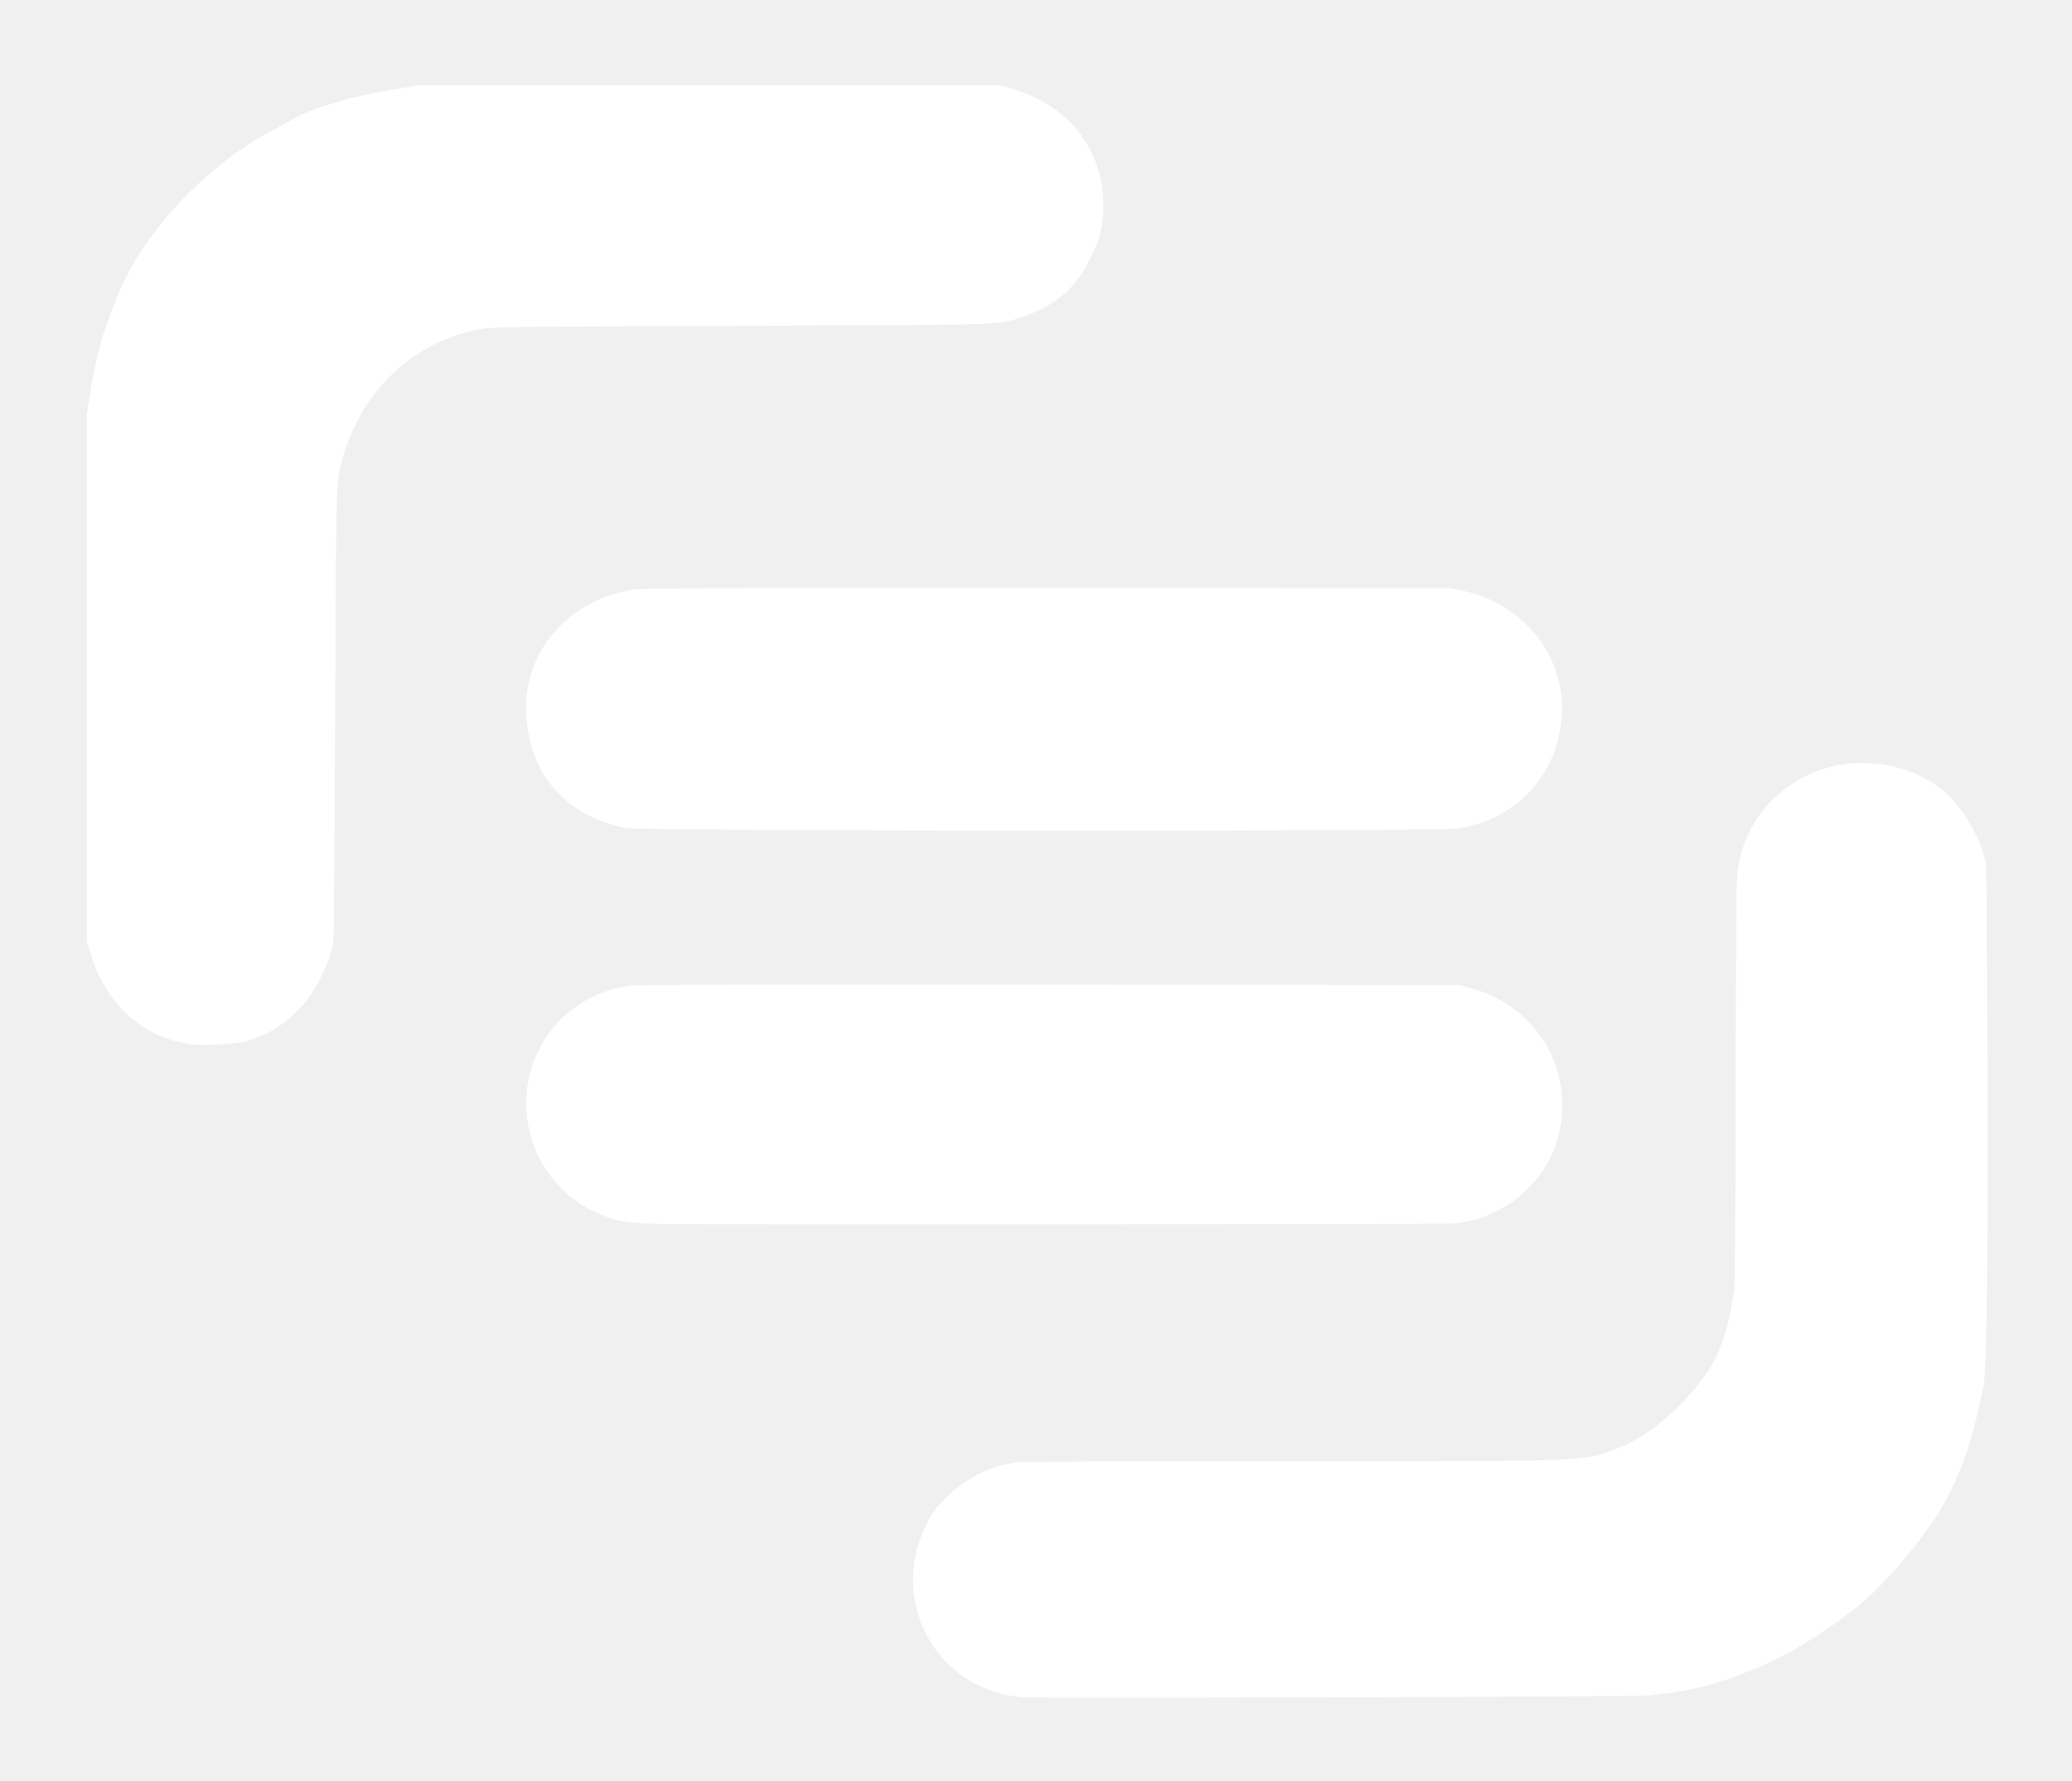
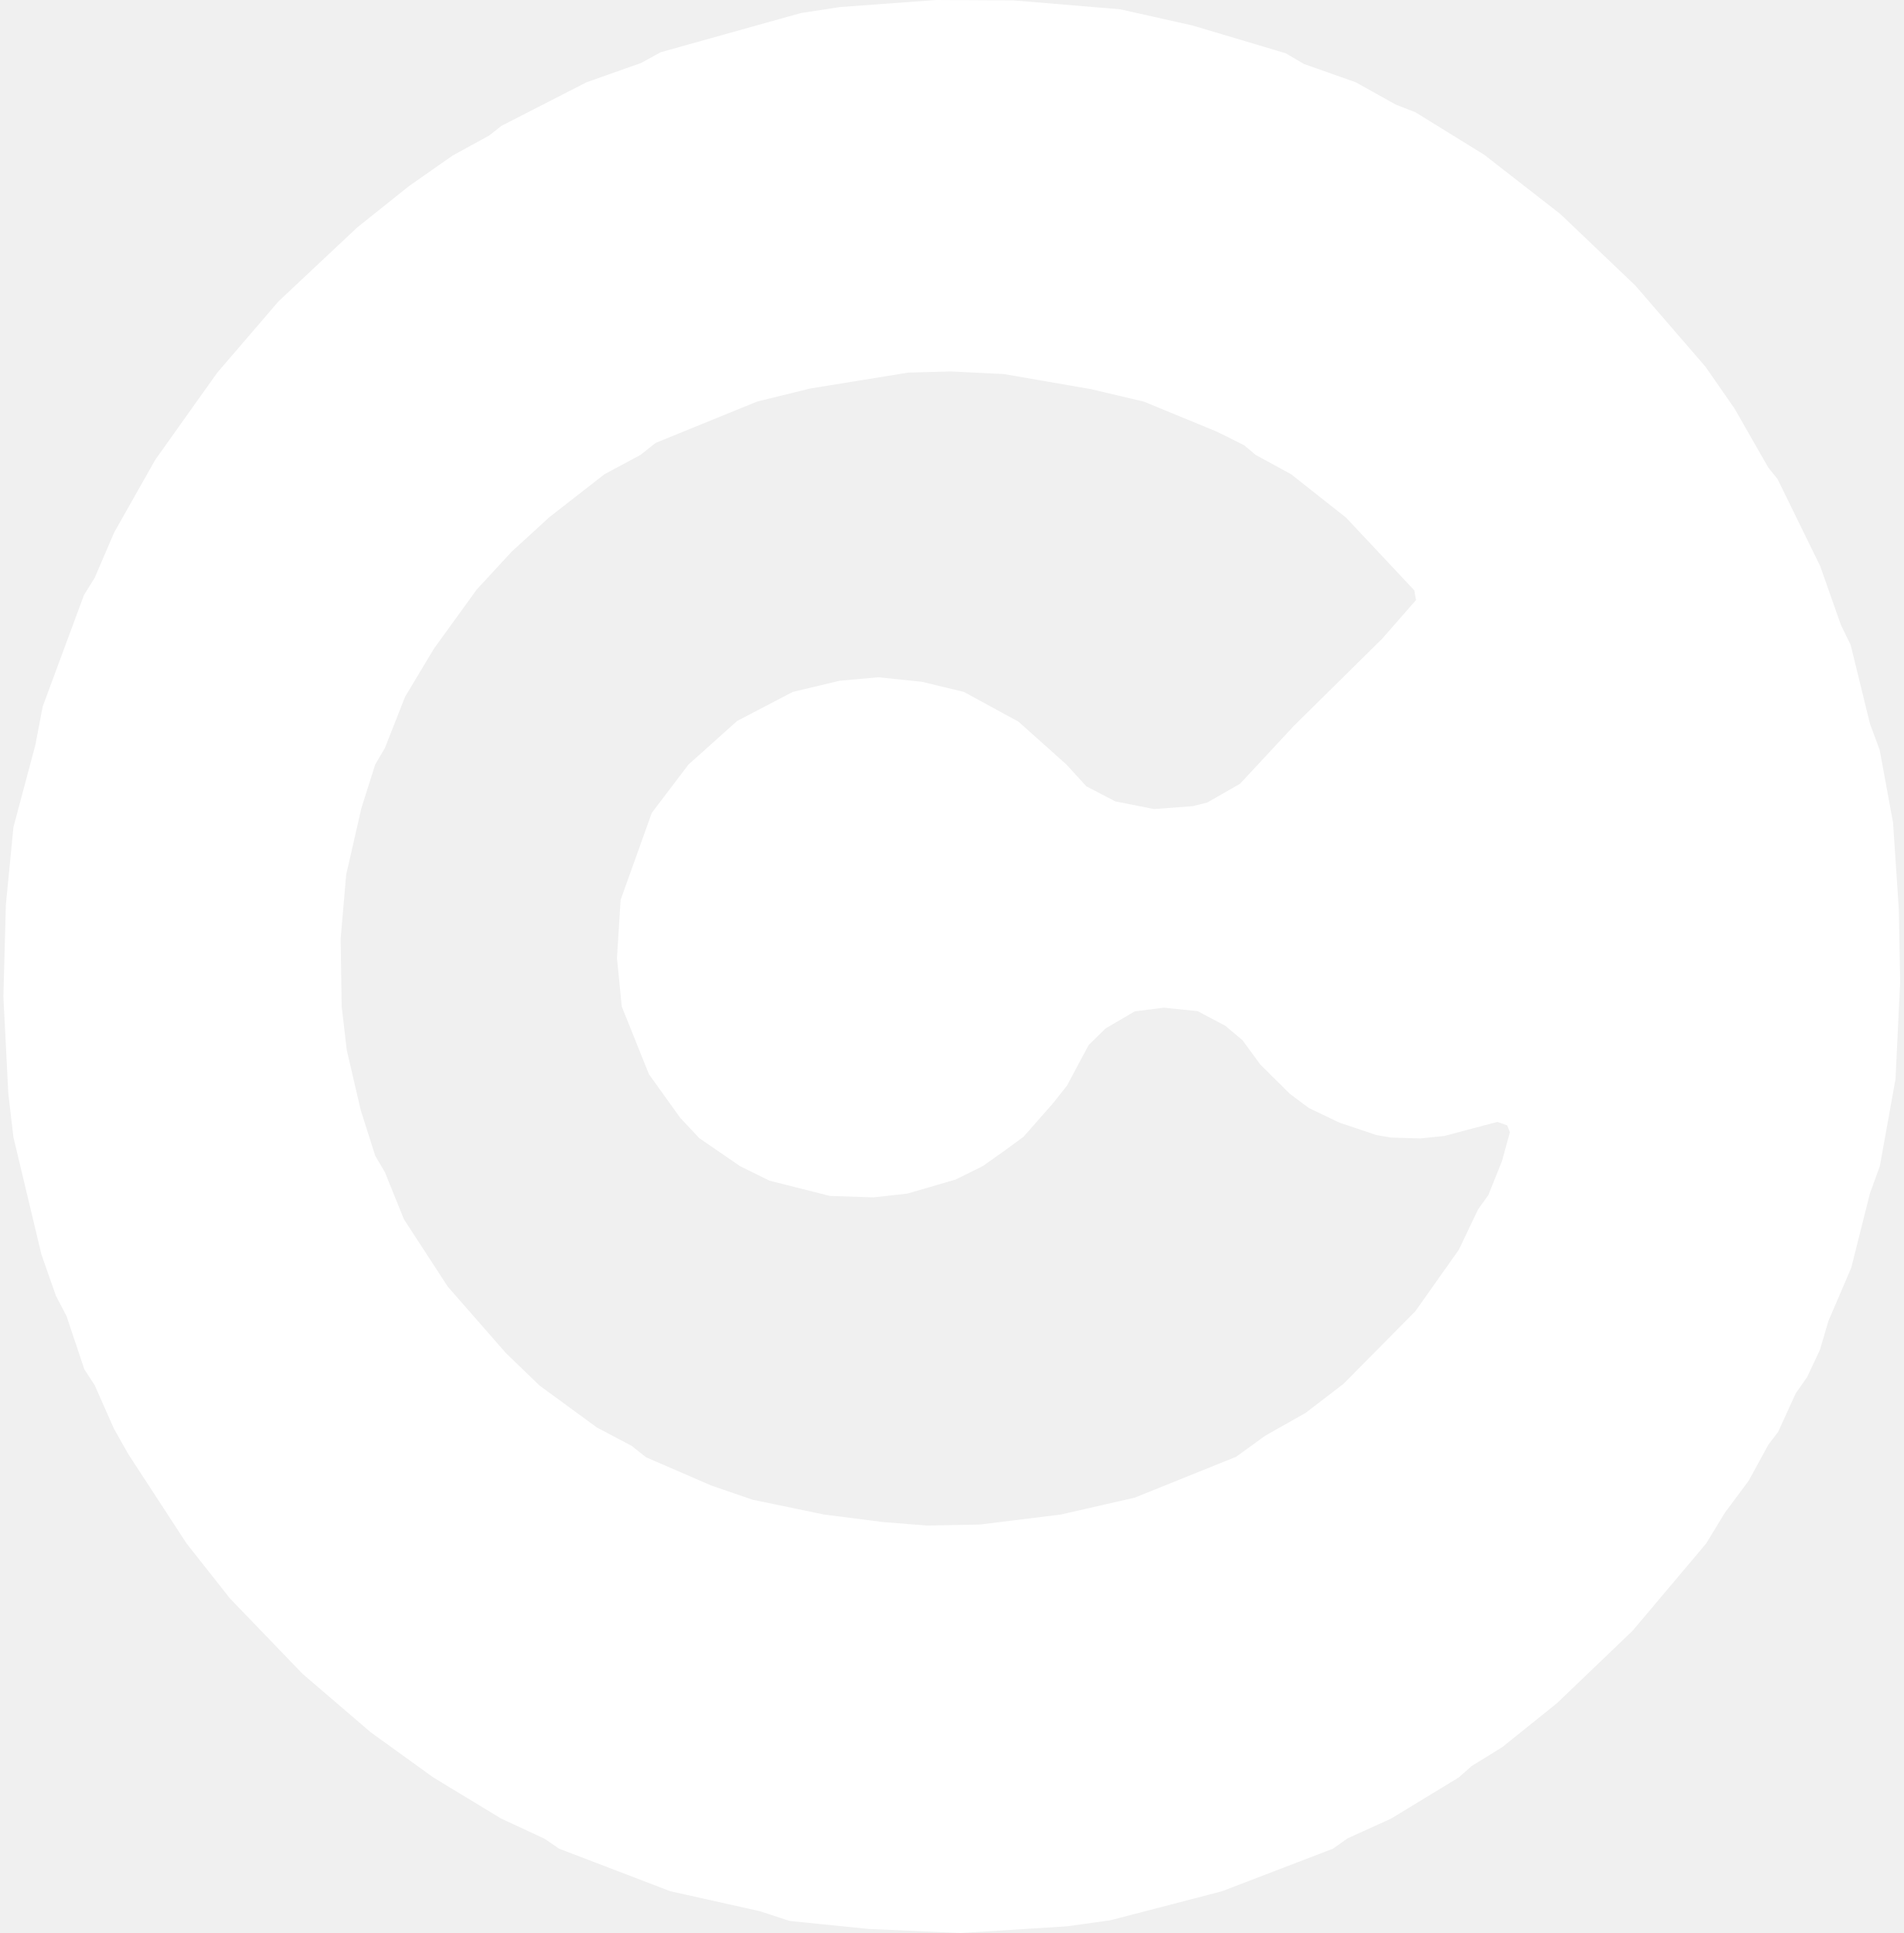
- <svg xmlns="http://www.w3.org/2000/svg" width="391" height="336" viewBox="250 180 391 336" role="img" aria-label="Contiu symbol">
-   <g fill="#ffffff">
-     <path fill-rule="evenodd" d="M443.25 500.31 C426.459 499.206 417.036 481.451 425.373 466.625 C428.368 461.298 435.219 456.802 441.55 456.009 C442.909 455.838 460.716 455.75 493.754 455.75 C552.048 455.75 548.266 455.91 555.698 453.135 C561.917 450.813 570.387 442.922 573.687 436.375 C575.273 433.228 576.368 429.258 577.248 423.466 C577.408 422.418 577.514 408.434 577.536 385.466 C577.556 365.479 577.654 347.775 577.754 346.125 C578.282 337.389 583.068 330.262 591.066 326.3 C598.966 322.385 609.871 323.575 616.515 329.075 C619.812 331.804 622.86 336.483 624.204 340.875 L624.816 342.875 625.01 370.25 C625.284 409.1 624.989 438.251 624.287 441.625 C622.269 451.331 621.132 454.961 618.059 461.5 C614.997 468.018 606.28 478.694 600 483.617 C595.357 487.257 589.711 490.879 585.375 493 C583.126 494.1 581.194 495 581.08 495.001 C580.967 495.001 580.031 495.349 579 495.772 C573.472 498.044 568.902 499.112 561 499.977 C558.883 500.209 446.545 500.526 443.25 500.31 Z M374.25 410.979 C367.772 410.81 365.937 410.457 362.125 408.645 C349.133 402.471 345.191 385.692 354.072 374.365 C357.61 369.853 363.092 366.746 368.839 365.996 C370.249 365.812 394.617 365.754 448.125 365.808 L525.375 365.885 527.411 366.432 C539.791 369.761 546.939 381.37 544.235 393.756 C542.176 403.194 533.273 410.557 523.5 410.905 C518.85 411.071 380.411 411.139 374.25 410.979 Z M285.441 377.008 C276.382 375.362 269.97 369.385 267.063 359.875 L266.375 357.625 266.375 308 L266.375 258.375 266.944 254.631 C268.053 247.338 269.209 243.182 272.183 235.799 C276.965 223.929 288.928 211.154 301.375 204.626 C302.887 203.832 304.377 203.028 304.686 202.837 C308.576 200.434 315.795 198.257 324.625 196.822 L328.875 196.132 383.875 196.128 L438.875 196.125 441.25 196.832 C452.117 200.07 458.654 208.943 458.185 219.818 C458.026 223.508 457.555 225.151 455.455 229.34 C452.774 234.688 448.608 238.041 442.113 240.079 C438.063 241.349 439.355 241.314 389.75 241.489 C347.545 241.637 342.908 241.693 340.832 242.074 C328.04 244.425 318.458 253.342 314.651 266.438 C313.401 270.738 313.422 270.019 313.249 315 C313.159 338.306 312.999 357.712 312.892 358.125 C310.413 367.735 304.57 374.238 296.375 376.508 C294.16 377.121 287.695 377.417 285.441 377.008 Z M367.875 336.248 C356.647 333.801 350.019 326.247 349.323 315.103 C348.592 303.396 356.653 293.636 368.948 291.343 C370.929 290.973 377.979 290.94 447.441 290.968 L523.757 291 526.191 291.521 C537.064 293.848 544.75 302.998 544.75 313.614 C544.75 325.191 536.879 334.41 525.341 336.347 C521.67 336.963 370.723 336.868 367.875 336.248 Z" />
-   </g>
+ <svg xmlns="http://www.w3.org/2000/svg" width="131" height="133" viewBox="2.38 3.33 130.70 133.17" role="img" aria-label="Contiu">
+   <path fill="#ffffff" fill-rule="evenodd" d="M66.67 3.33 L72.00 3.36 L79.33 3.97 L84.33 5.09 L90.74 7.00 L92.00 7.74 L95.57 9.00 L98.33 10.54 L99.67 11.06 L104.43 14.00 L109.67 18.08 L114.83 23.00 L119.67 28.60 L121.67 31.48 L124.00 35.55 L124.63 36.33 L127.57 42.33 L129.00 46.39 L129.67 47.76 L131.00 53.19 L131.67 55.00 L132.59 60.00 L132.99 66.00 L133.08 71.00 L132.76 77.67 L131.68 83.67 L131.00 85.54 L129.71 90.67 L128.14 94.33 L127.55 96.33 L126.67 98.20 L125.88 99.33 L124.67 101.98 L124.00 102.86 L122.65 105.33 L121.00 107.55 L119.71 109.67 L114.65 115.67 L109.43 120.67 L105.67 123.69 L103.55 125.00 L102.67 125.78 L98.00 128.62 L95.00 129.98 L94.00 130.69 L86.33 133.63 L78.67 135.62 L75.67 136.04 L68.33 136.50 L62.00 136.22 L56.56 135.67 L54.52 135.00 L48.33 133.62 L40.67 130.69 L39.66 130.00 L36.67 128.61 L32.00 125.78 L27.69 122.67 L23.00 118.65 L18.00 113.46 L15.00 109.66 L11.00 103.53 L10.00 101.76 L8.67 98.76 L7.96 97.67 L6.73 94.00 L6.00 92.60 L5.00 89.75 L3.07 81.67 L2.72 78.67 L2.38 72.00 L2.55 65.67 L3.07 60.33 L4.58 54.67 L5.09 52.00 L7.93 44.33 L8.67 43.14 L10.02 40.00 L12.85 35.00 L17.12 29.00 L21.33 24.10 L26.76 19.00 L30.33 16.15 L33.33 14.05 L35.85 12.67 L36.70 12.00 L42.56 9.00 L46.32 7.67 L47.67 6.93 L57.33 4.23 L60.00 3.82 Z M64.72 29.00 L67.67 28.92 L71.33 29.10 L77.33 30.14 L80.97 31.00 L86.00 33.07 L87.87 34.00 L88.67 34.67 L91.11 36.00 L94.91 39.00 L99.60 44.00 L99.72 44.67 L97.39 47.33 L91.31 53.33 L87.59 57.33 L85.33 58.62 L84.33 58.87 L81.67 59.07 L79.00 58.54 L77.00 57.50 L75.63 56.00 L72.33 53.05 L68.57 51.00 L65.67 50.30 L62.67 49.99 L60.00 50.23 L56.77 51.00 L52.94 53.00 L49.59 56.00 L47.06 59.33 L44.91 65.33 L44.66 69.33 L44.99 72.67 L46.86 77.33 L49.01 80.33 L50.33 81.74 L53.14 83.67 L55.17 84.67 L59.33 85.72 L62.33 85.82 L64.67 85.56 L68.00 84.59 L69.86 83.67 L71.33 82.63 L72.67 81.65 L74.67 79.38 L75.67 78.12 L77.16 75.33 L78.33 74.18 L80.33 73.01 L82.33 72.75 L84.67 72.99 L86.58 74.00 L87.77 75.00 L88.99 76.67 L91.01 78.67 L92.33 79.66 L94.44 80.67 L97.00 81.53 L98.00 81.70 L100.00 81.76 L101.67 81.59 L105.33 80.62 L106.00 80.86 L106.19 81.33 L105.64 83.33 L104.70 85.67 L104.00 86.64 L102.67 89.43 L99.67 93.67 L94.72 98.67 L92.11 100.67 L89.33 102.24 L87.33 103.69 L80.33 106.51 L75.25 107.67 L69.67 108.36 L66.00 108.43 L63.00 108.19 L58.92 107.67 L54.00 106.65 L51.15 105.67 L46.67 103.73 L45.67 102.94 L43.27 101.67 L39.33 98.79 L37.00 96.54 L33.00 91.97 L29.98 87.33 L28.67 84.09 L28.00 82.95 L27.00 79.80 L26.04 75.67 L25.69 72.67 L25.62 68.00 L26.00 63.59 L27.05 59.00 L28.00 56.00 L28.67 54.86 L30.06 51.33 L32.06 48.00 L35.00 43.94 L37.41 41.33 L40.00 38.96 L43.80 36.00 L46.28 34.67 L47.33 33.84 L54.33 30.99 L58.00 30.09 Z" />
</svg>
